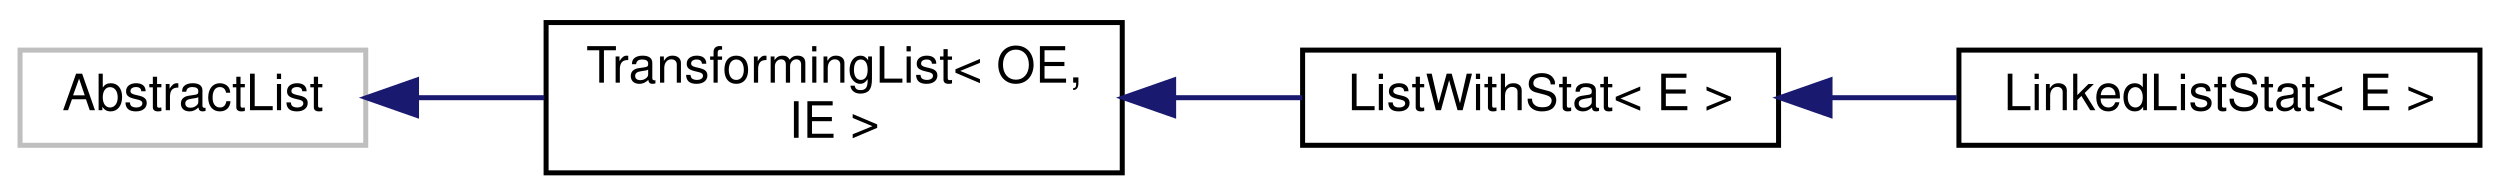
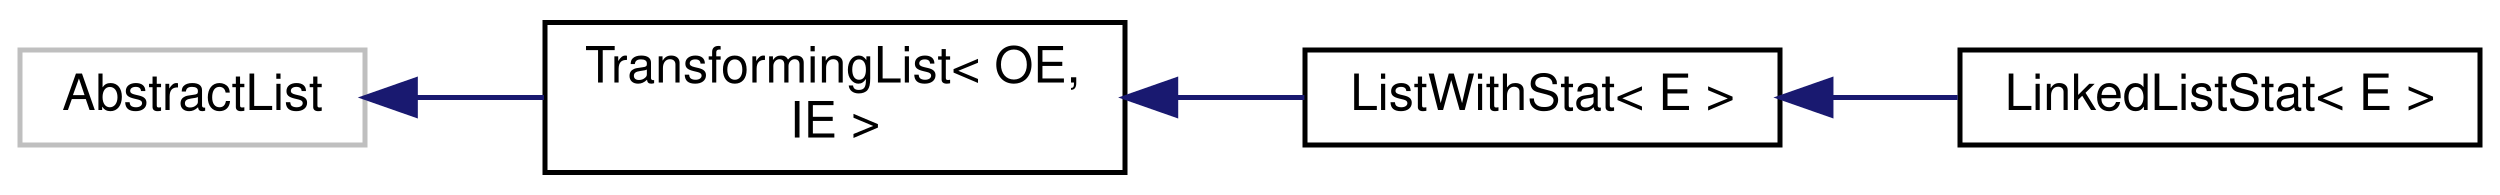
- <svg xmlns="http://www.w3.org/2000/svg" xmlns:xlink="http://www.w3.org/1999/xlink" width="499pt" height="39pt" viewBox="0.00 0.00 499.00 39.00">
+ <svg xmlns="http://www.w3.org/2000/svg" xmlns:xlink="http://www.w3.org/1999/xlink" width="500pt" height="39pt" viewBox="0.00 0.00 500.00 39.00">
  <g id="graph0" class="graph" transform="scale(1 1) rotate(0) translate(4 35)">
    <g id="node1" class="node">
      <polygon fill="none" stroke="#bfbfbf" points="0,-6 0,-25 69,-25 69,-6 0,-6" />
-       <text text-anchor="middle" x="34.5" y="-13" font-family="Helvetica,sans-Serif" font-size="10.00" fill="#000000">AbstractList</text>
+       <text text-anchor="middle" x="34.5" y="-13" font-family="Helvetica,sans-Serif" font-size="10.00">AbstractList</text>
    </g>
    <g id="node2" class="node">
      <g id="a_node2">
        <a xlink:href="classumontreal_1_1ssj_1_1util_1_1TransformingList.html" target="_top" xlink:title="Represents a list that dynamically transforms the elements of another list. ">
-           <polygon fill="none" stroke="#000000" points="105,-.5 105,-30.5 220,-30.5 220,-.5 105,-.5" />
-           <text text-anchor="start" x="113" y="-18.5" font-family="Helvetica,sans-Serif" font-size="10.00" fill="#000000">TransformingList&lt; OE,</text>
-           <text text-anchor="middle" x="162.5" y="-7.5" font-family="Helvetica,sans-Serif" font-size="10.00" fill="#000000"> IE &gt;</text>
+           <polygon fill="none" stroke="black" points="105,-0.5 105,-30.5 221,-30.5 221,-0.5 105,-0.5" />
+           <text text-anchor="start" x="113" y="-18.5" font-family="Helvetica,sans-Serif" font-size="10.00">TransformingList&lt; OE,</text>
+           <text text-anchor="middle" x="163" y="-7.5" font-family="Helvetica,sans-Serif" font-size="10.00"> IE &gt;</text>
        </a>
      </g>
    </g>
    <g id="edge1" class="edge">
-       <path fill="none" stroke="#191970" d="M79.239,-15.5C87.447,-15.5 96.12,-15.5 104.647,-15.5" />
-       <polygon fill="#191970" stroke="#191970" points="79.139,-12 69.139,-15.5 79.139,-19 79.139,-12" />
+       <path fill="none" stroke="midnightblue" d="M79.206,-15.5C87.456,-15.5 96.197,-15.5 104.789,-15.5" />
+       <polygon fill="midnightblue" stroke="midnightblue" points="79.068,-12 69.068,-15.5 79.067,-19 79.068,-12" />
    </g>
    <g id="node3" class="node">
      <g id="a_node3">
        <a xlink:href="classumontreal_1_1ssj_1_1simevents_1_1ListWithStat.html" target="_top" xlink:title="Implements a list with integrated statistical probes to provide automatic collection of statistics on...">
-           <polygon fill="none" stroke="#000000" points="256,-6 256,-25 351,-25 351,-6 256,-6" />
-           <text text-anchor="middle" x="303.5" y="-13" font-family="Helvetica,sans-Serif" font-size="10.00" fill="#000000">ListWithStat&lt; E &gt;</text>
+           <polygon fill="none" stroke="black" points="257,-6 257,-25 352,-25 352,-6 257,-6" />
+           <text text-anchor="middle" x="304.5" y="-13" font-family="Helvetica,sans-Serif" font-size="10.00">ListWithStat&lt; E &gt;</text>
        </a>
      </g>
    </g>
    <g id="edge2" class="edge">
-       <path fill="none" stroke="#191970" d="M230.354,-15.5C239.003,-15.5 247.705,-15.5 255.939,-15.5" />
-       <polygon fill="#191970" stroke="#191970" points="230.257,-12 220.257,-15.5 230.257,-19 230.257,-12" />
+       <path fill="none" stroke="midnightblue" d="M231.261,-15.5C239.928,-15.5 248.647,-15.5 256.88,-15.5" />
+       <polygon fill="midnightblue" stroke="midnightblue" points="231.143,-12 221.142,-15.5 231.142,-19 231.143,-12" />
    </g>
    <g id="node4" class="node">
      <g id="a_node4">
        <a xlink:href="classumontreal_1_1ssj_1_1simevents_1_1LinkedListStat.html" target="_top" xlink:title="This class extends ListWithStat, and uses a linked list as the internal data structure. ">
-           <polygon fill="none" stroke="#000000" points="387,-6 387,-25 491,-25 491,-6 387,-6" />
-           <text text-anchor="middle" x="439" y="-13" font-family="Helvetica,sans-Serif" font-size="10.00" fill="#000000">LinkedListStat&lt; E &gt;</text>
+           <polygon fill="none" stroke="black" points="388,-6 388,-25 492,-25 492,-6 388,-6" />
+           <text text-anchor="middle" x="440" y="-13" font-family="Helvetica,sans-Serif" font-size="10.00">LinkedListStat&lt; E &gt;</text>
        </a>
      </g>
    </g>
    <g id="edge3" class="edge">
-       <path fill="none" stroke="#191970" d="M361.357,-15.5C369.737,-15.5 378.324,-15.5 386.589,-15.5" />
-       <polygon fill="#191970" stroke="#191970" points="361.272,-12 351.272,-15.5 361.272,-19 361.272,-12" />
+       <path fill="none" stroke="midnightblue" d="M362.283,-15.5C370.673,-15.5 379.279,-15.5 387.553,-15.5" />
+       <polygon fill="midnightblue" stroke="midnightblue" points="362.192,-12 352.192,-15.5 362.192,-19 362.192,-12" />
    </g>
  </g>
</svg>
